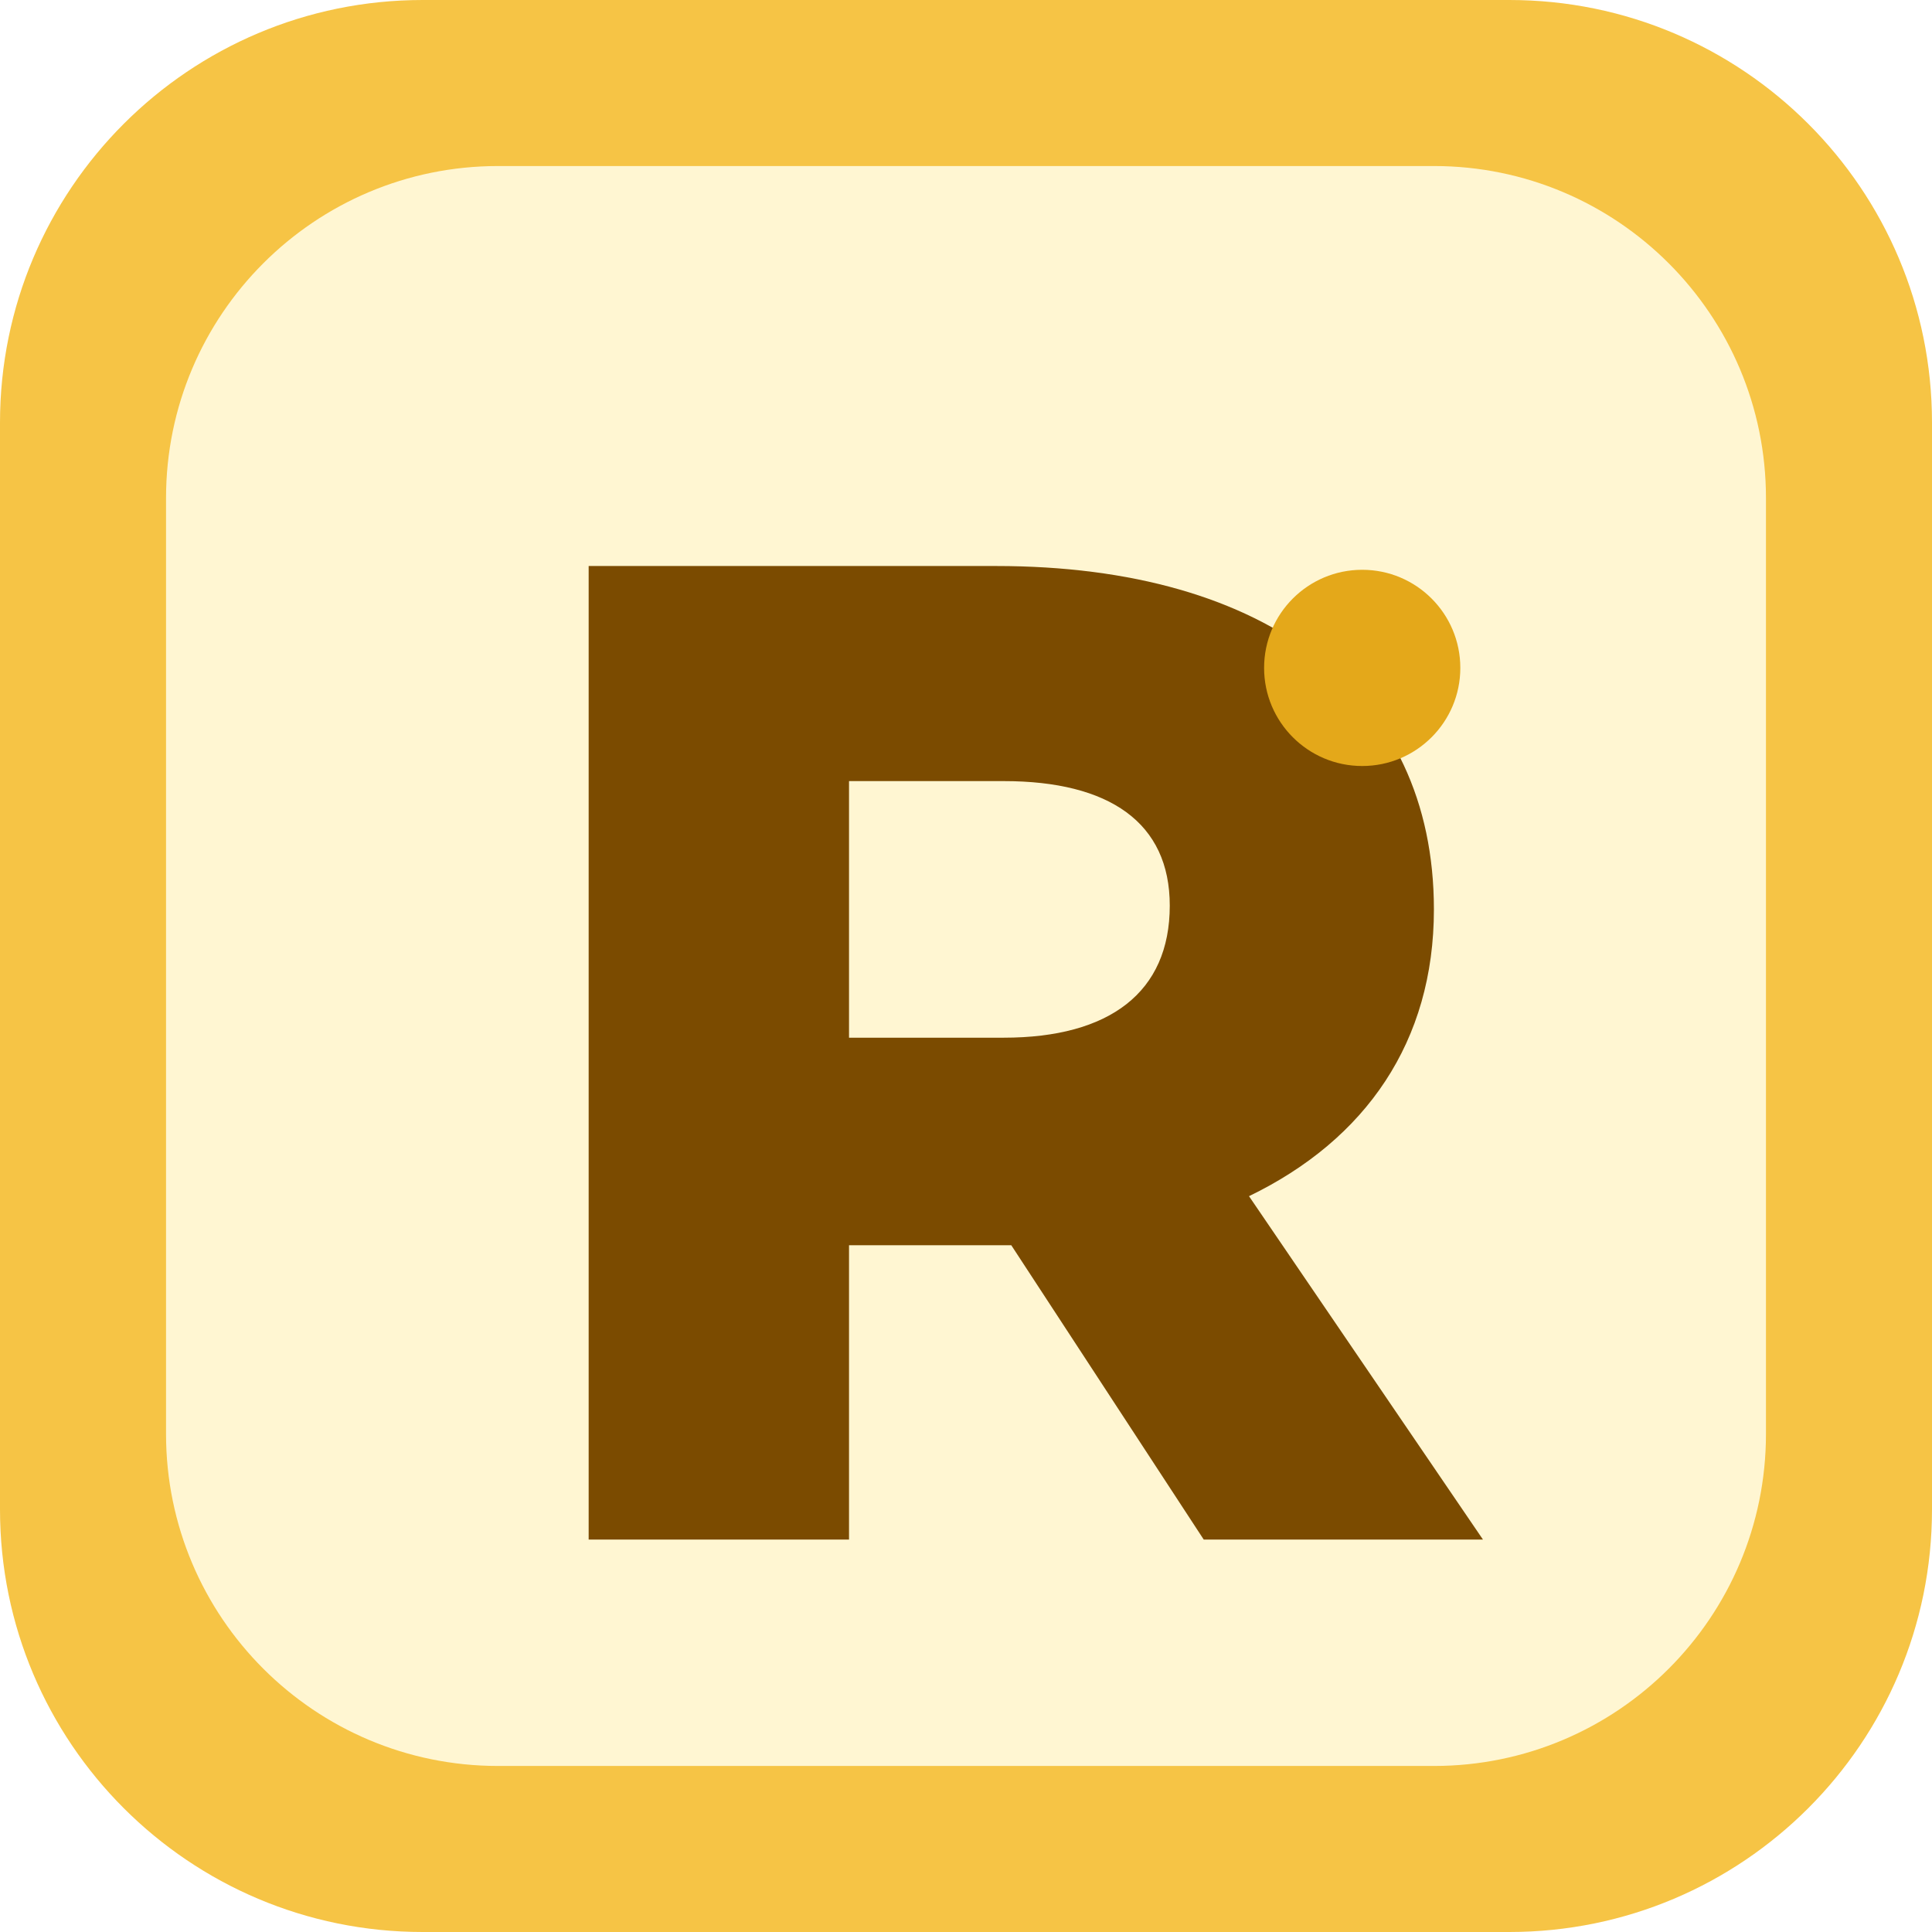
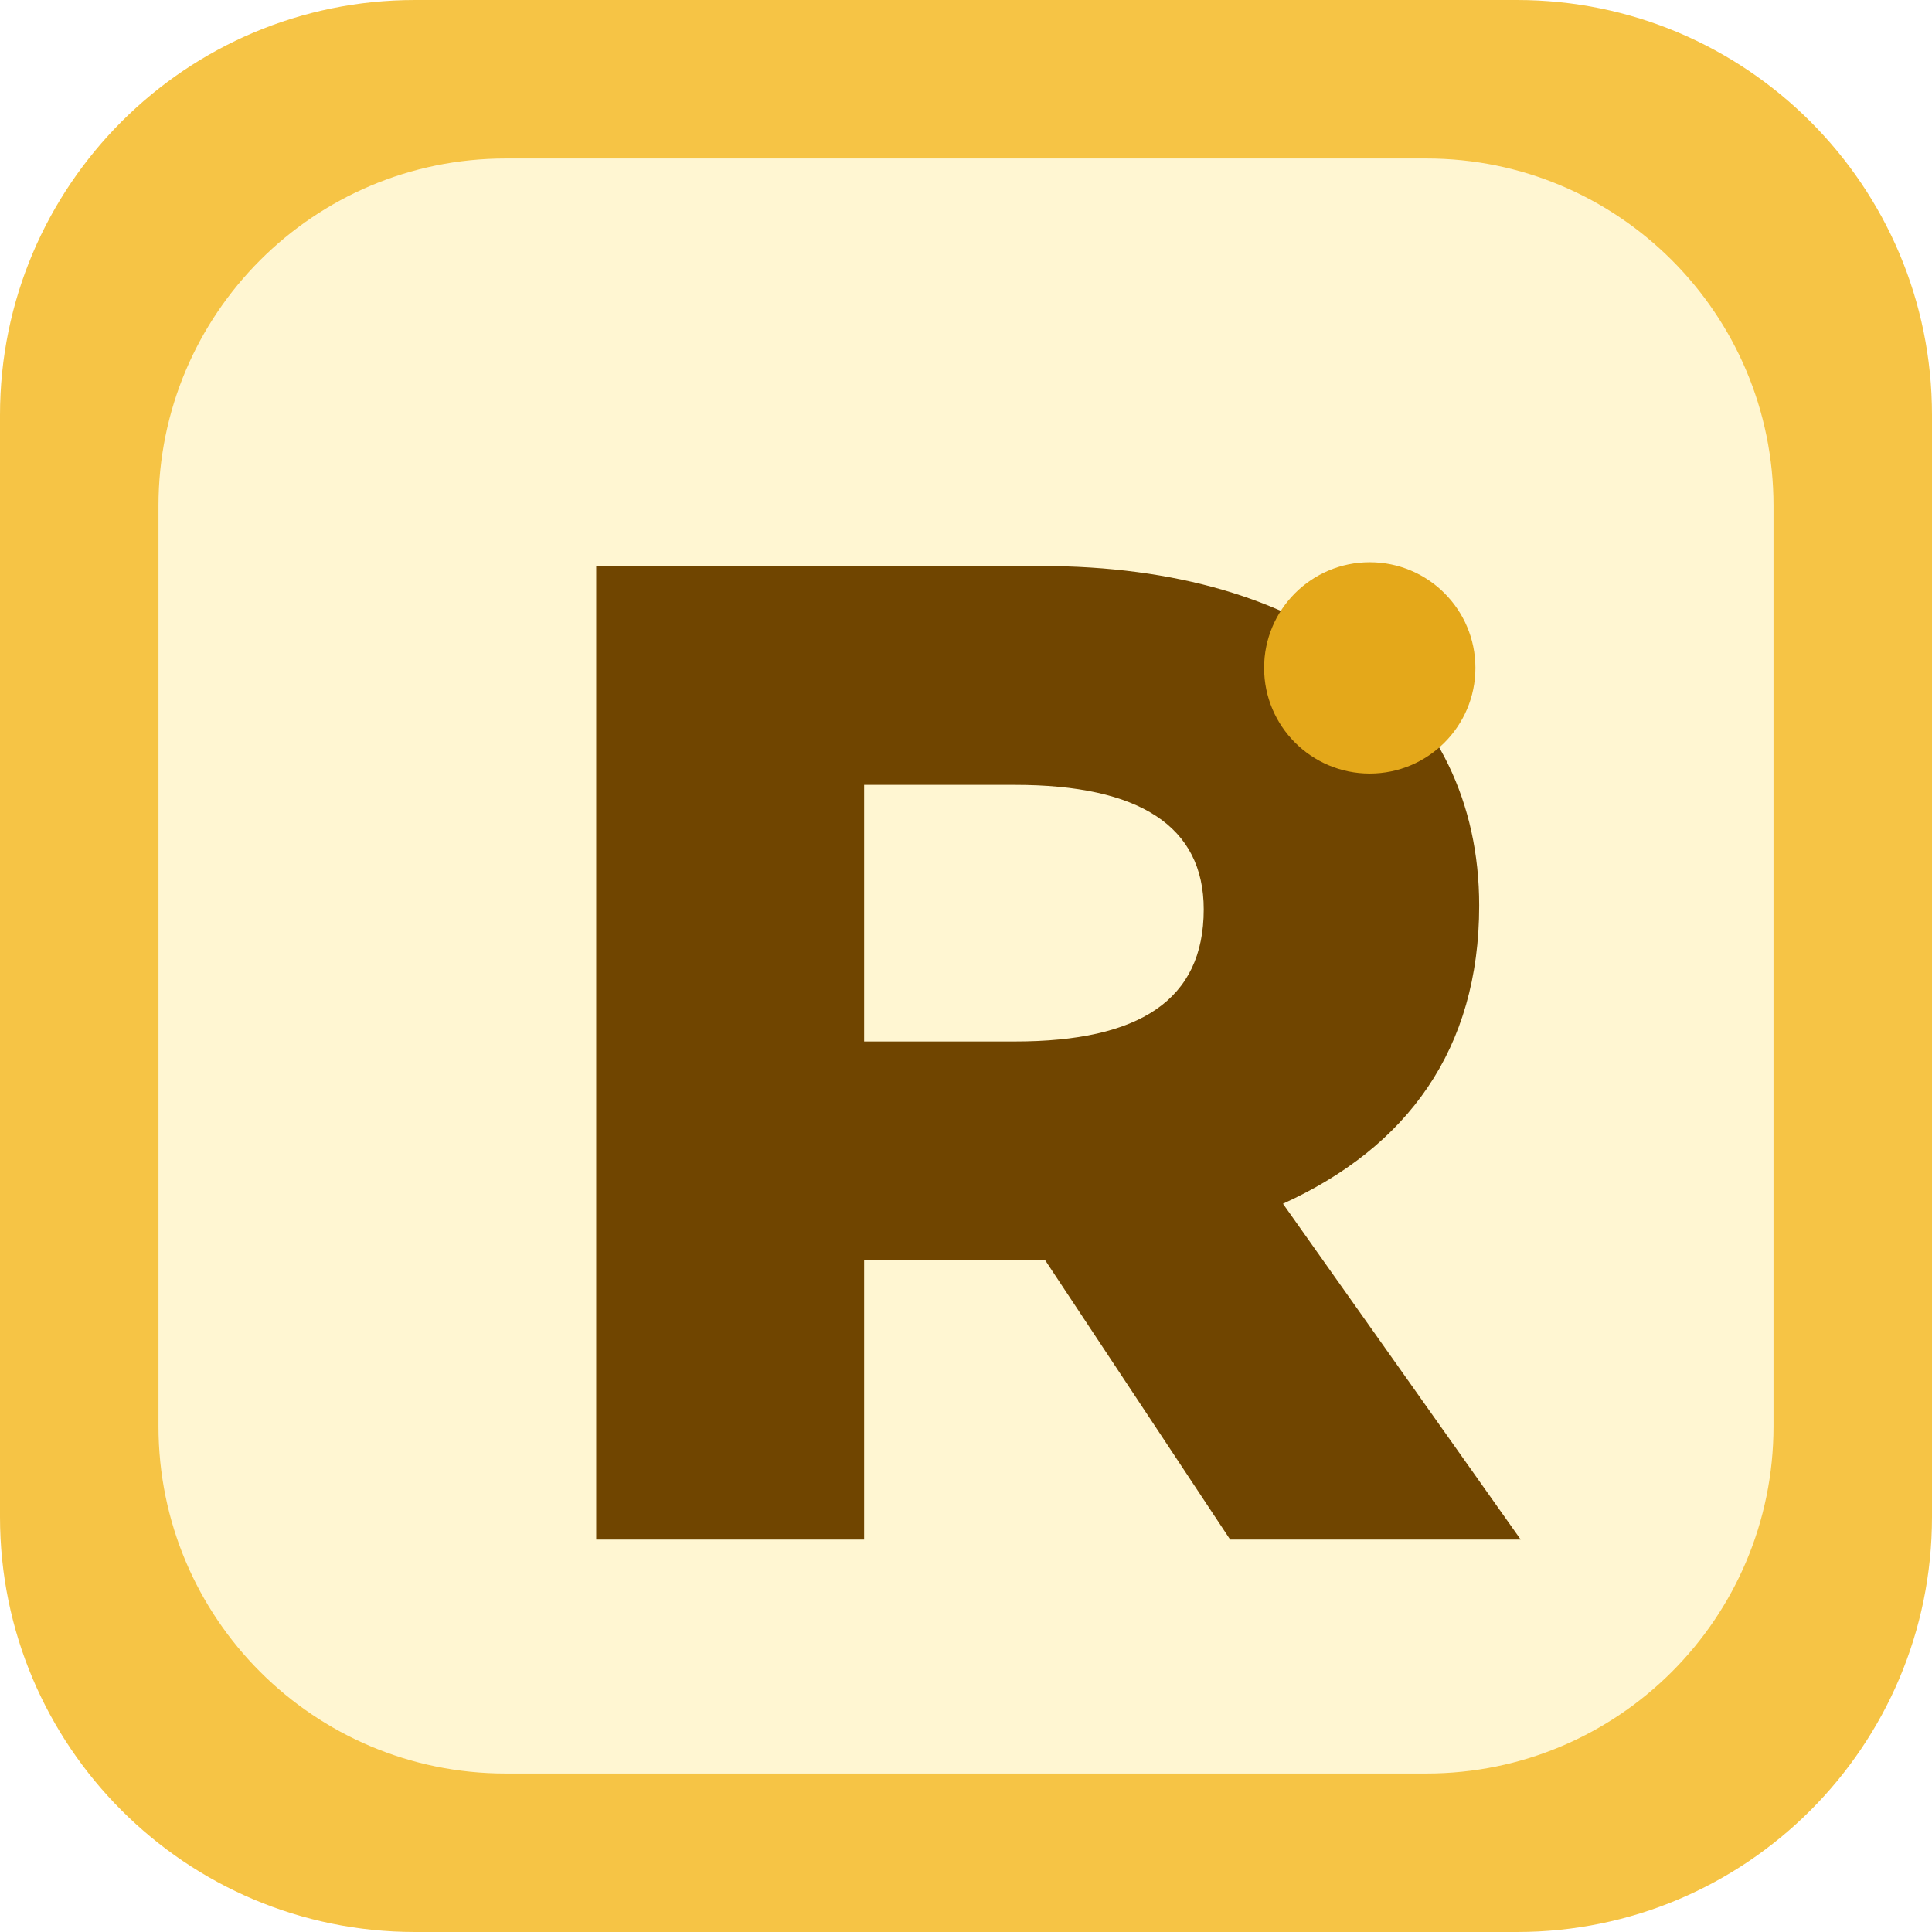
<svg xmlns="http://www.w3.org/2000/svg" viewBox="0 0 512 512">
-   <rect width="512" height="512" rx="112" fill="#f6c445" />
-   <rect x="44" y="44" width="424" height="424" rx="88" fill="#fff6d2" />
-   <path d="M156 150h108c72 0 116 34 116 91 0 35-18 61-49 76l62 91h-74l-51-78h-43v78h-69V150zm69 57v68h41c28 0 44-12 44-35 0-22-16-33-44-33h-41z" fill="#7b4b00" />
-   <circle cx="361" cy="177" r="26" fill="#e4a81a" />
+   <rect width="512" height="512" rx="110" fill="#f6c445" />
+   <rect x="42" y="42" width="428" height="428" rx="92" fill="#fff6d2" />
+   <path d="M158 150h118c71 0 116 35 116 90 0 38-19 64-52 79l63 89h-77l-49-74h-48v74h-71V150zm71 58v68h40c33 0 50-11 50-35 0-22-17-33-50-33h-40z" fill="#704500" />
+   <circle cx="363" cy="177" r="28" fill="#e4a81a" />
</svg>
